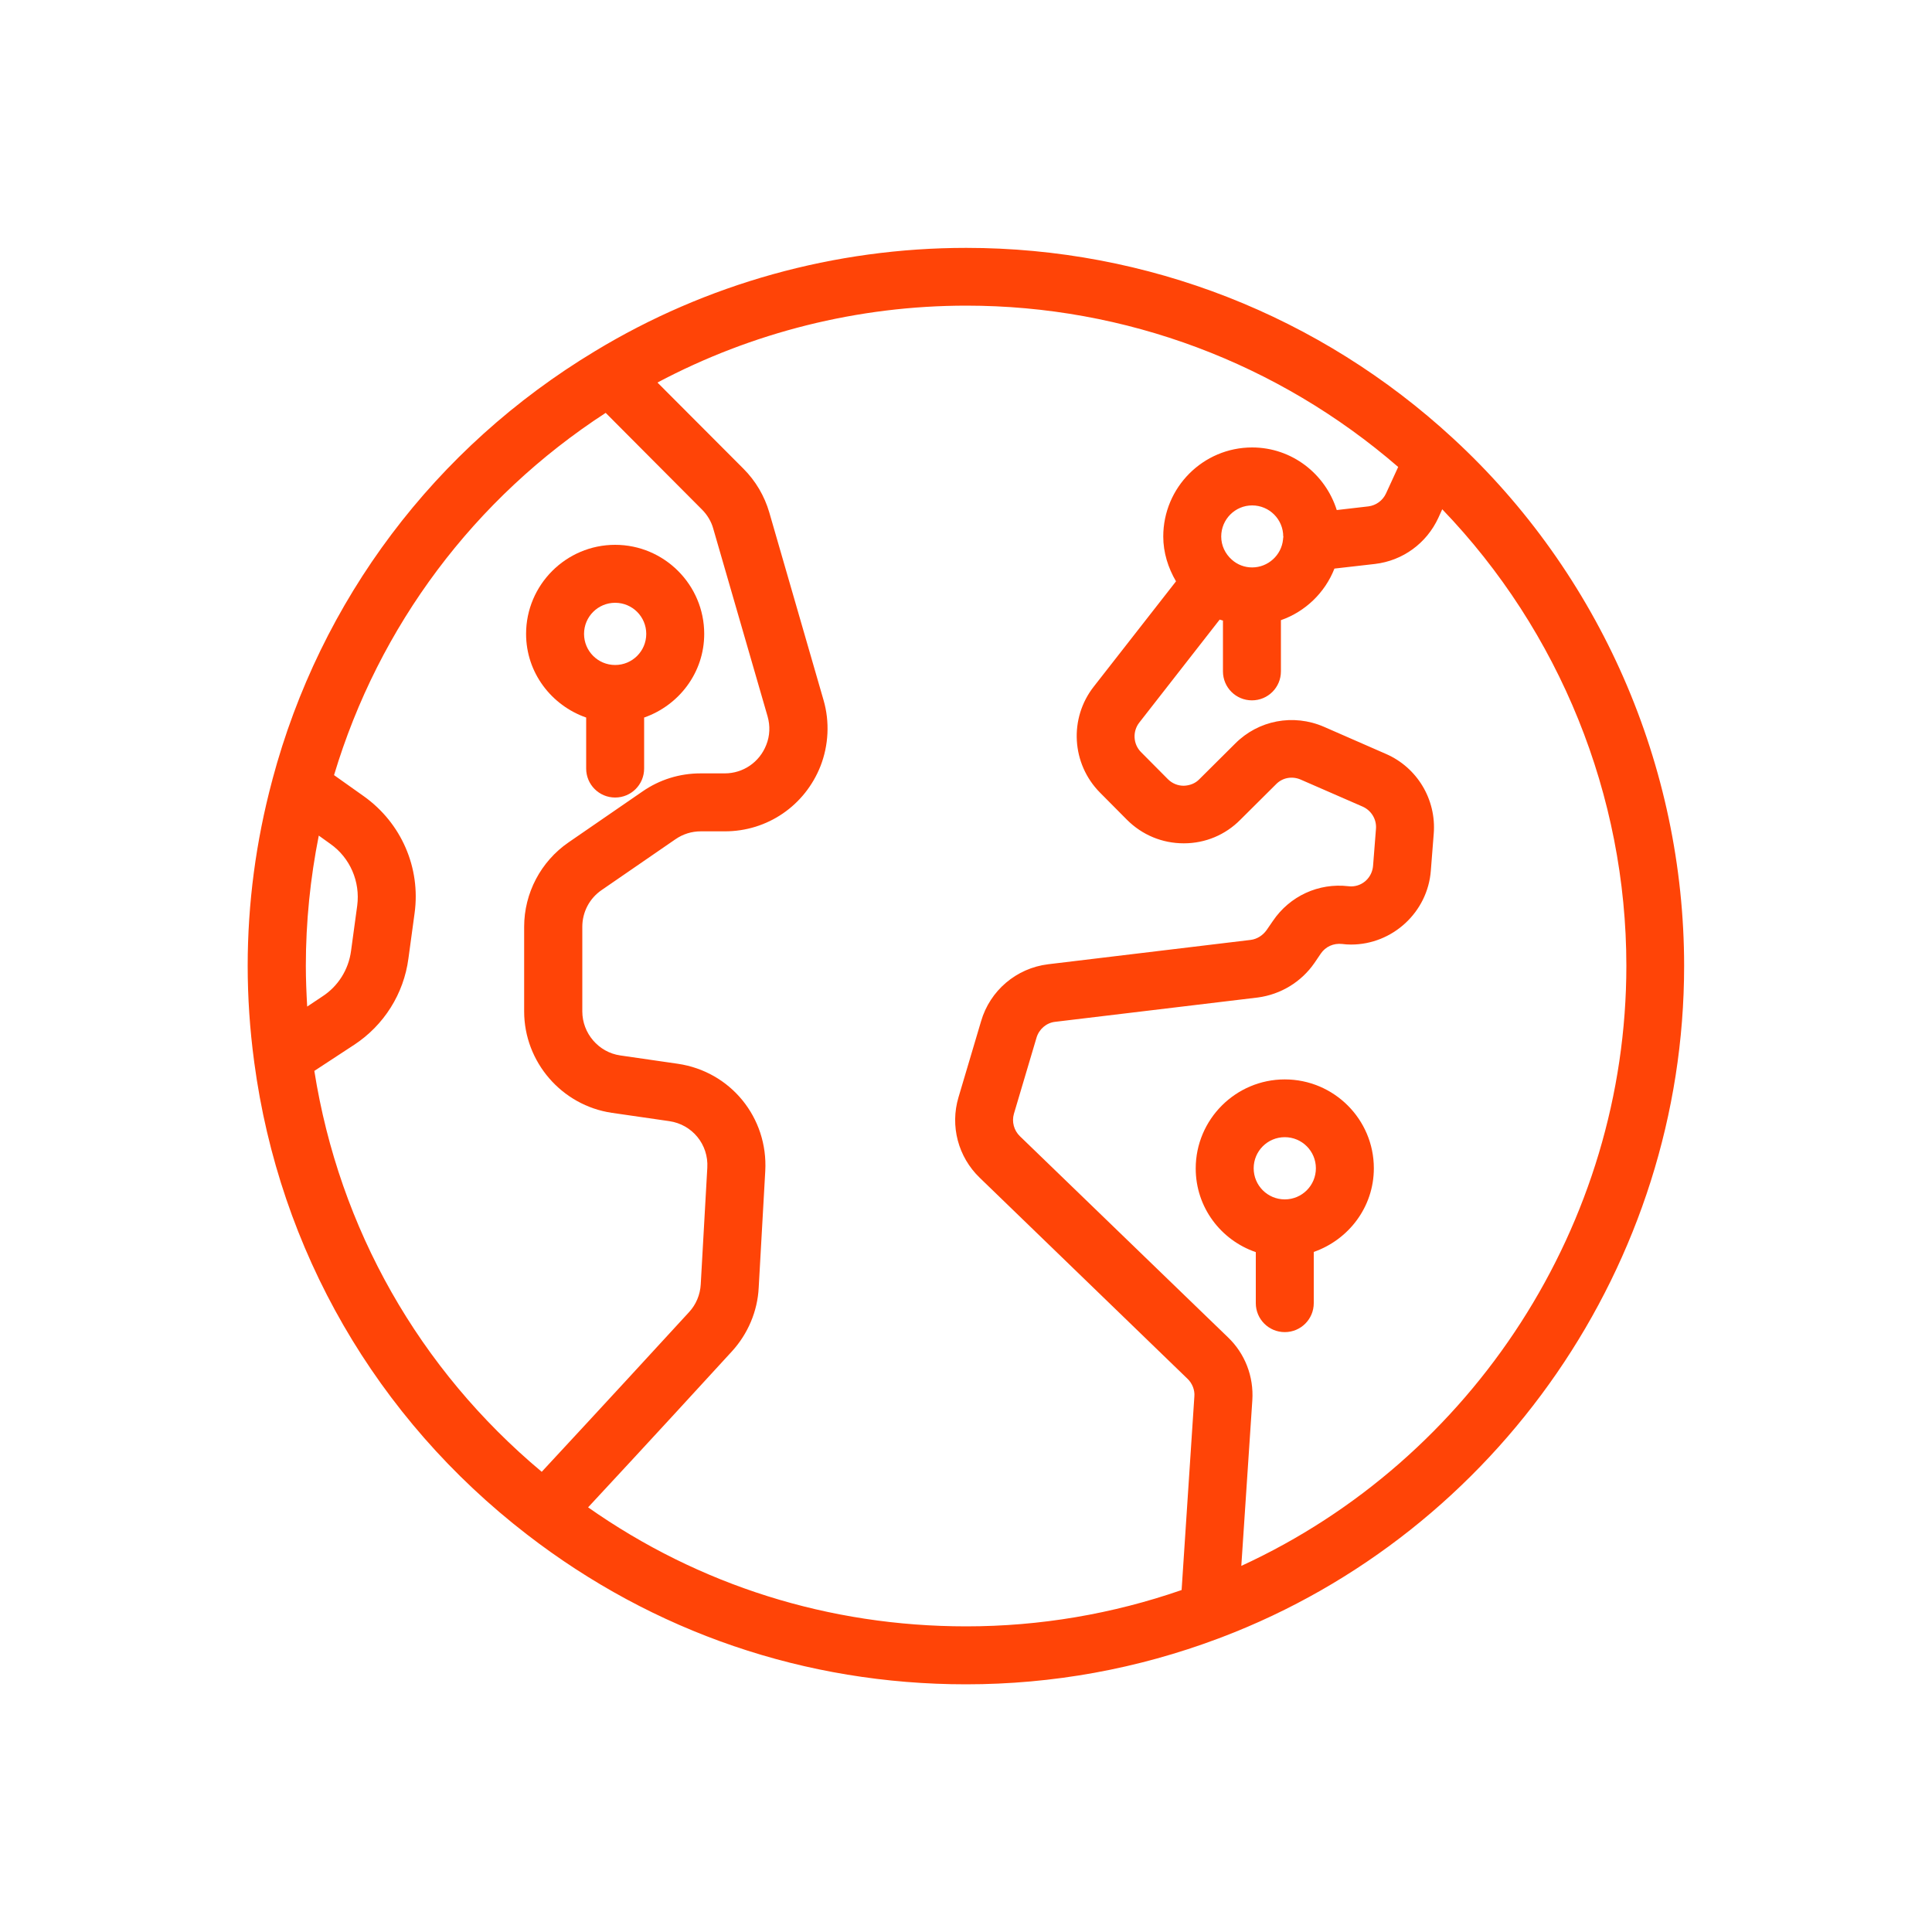
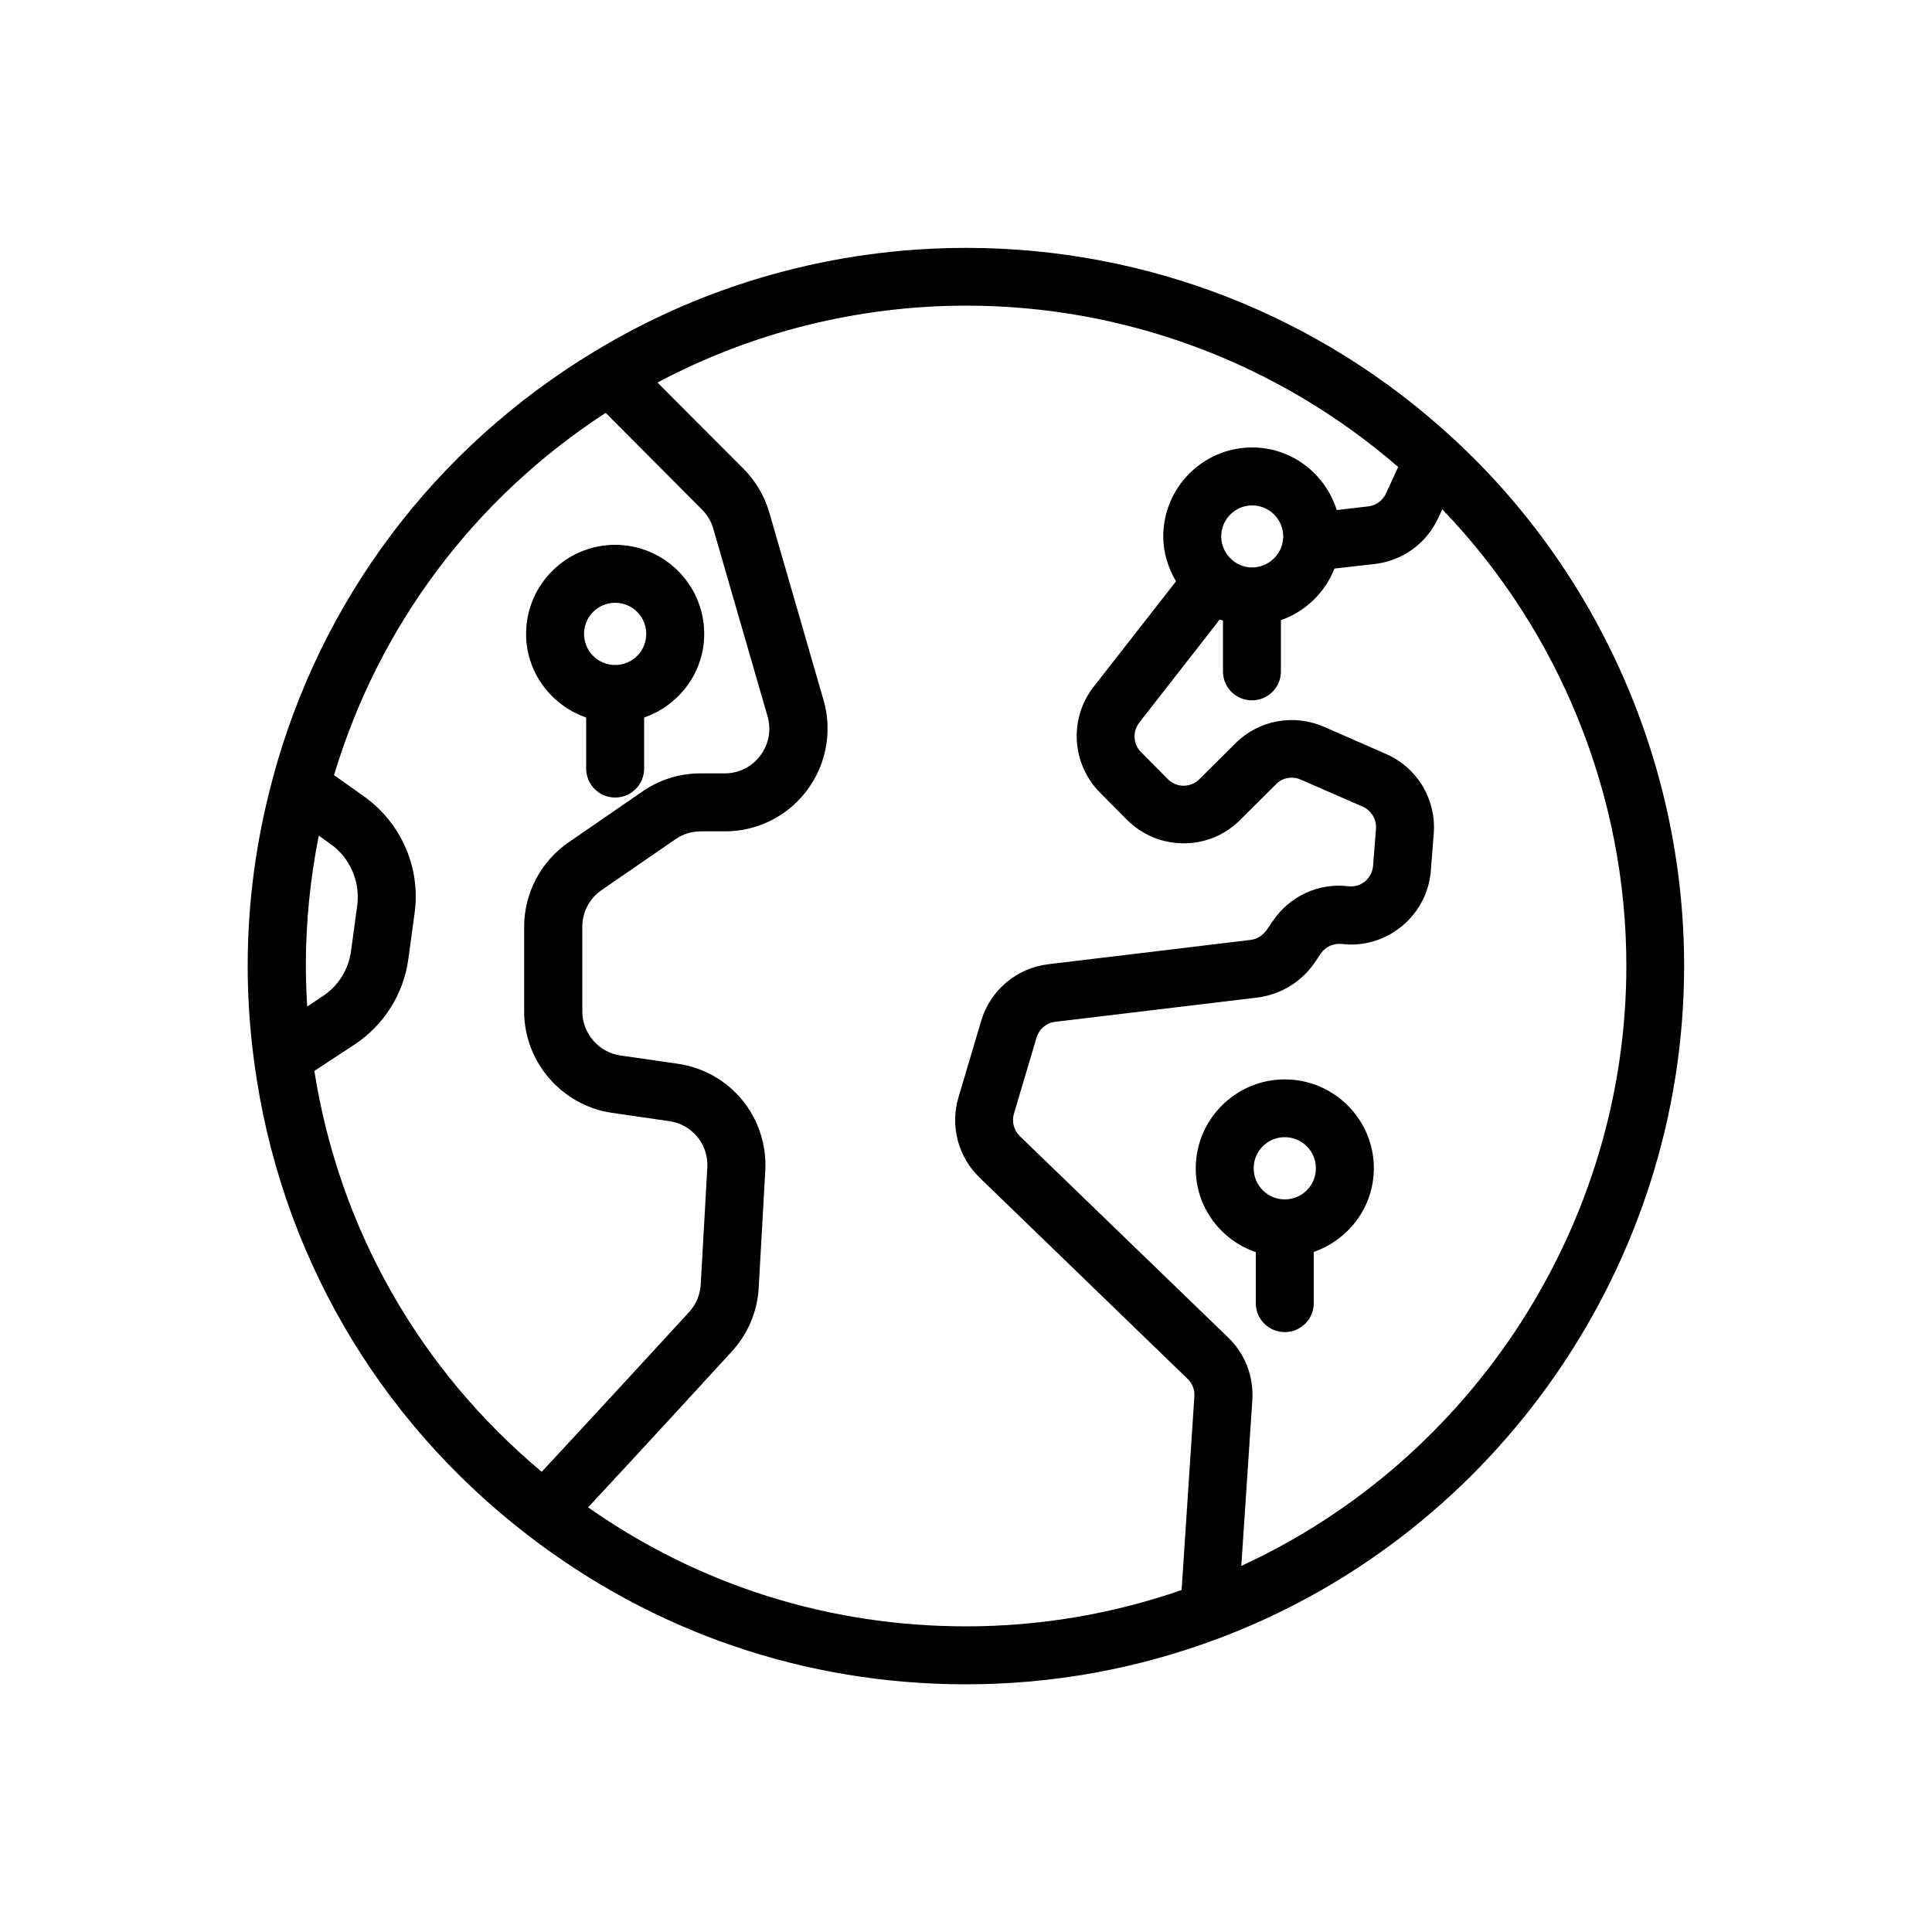
- <svg xmlns="http://www.w3.org/2000/svg" enable-background="new 0 0 100 100" viewBox="0 0 100 100" id="6211674">
-   <path d="M12.82,49.99c0,1.63,0.11,3.28,0.33,4.92c0,0.02,0.01,0.05,0.01,0.07c0,0,0,0,0,0.01c1.3,9.73,6.31,18.41,14.11,24.43  c6.56,5.07,14.42,7.76,22.73,7.76c4.49,0,8.88-0.8,13.06-2.37c0.06-0.02,0.11-0.04,0.16-0.06c14.33-5.45,23.95-19.4,23.95-34.75  c0-10.35-4.36-20.31-11.96-27.31c-6.89-6.36-15.84-9.86-25.2-9.86c-6.8,0-13.45,1.85-19.22,5.35c-8.28,4.99-14.21,12.87-16.69,22.17  c0,0.02-0.01,0.04-0.01,0.05c0,0.01,0,0.02-0.01,0.03C13.25,43.54,12.82,46.75,12.82,49.99z M17.1,43.68  c1.02,0.72,1.55,1.95,1.39,3.19l-0.32,2.35c-0.13,0.97-0.67,1.83-1.49,2.36L15.9,52.1c-0.04-0.7-0.07-1.41-0.07-2.11  c0-2.27,0.23-4.53,0.67-6.74L17.1,43.68z M84.18,49.99c0,13.35-7.92,25.54-19.93,31.06l0.57-8.57c0.08-1.23-0.38-2.42-1.26-3.26  L52.79,58.81c-0.31-0.3-0.43-0.75-0.31-1.16l1.17-3.94c0.13-0.44,0.51-0.77,0.96-0.82l10.5-1.26c1.18-0.16,2.24-0.8,2.92-1.78  l0.34-0.5c0.24-0.35,0.65-0.54,1.1-0.49c0.15,0.02,0.3,0.03,0.46,0.03c2.15,0,3.97-1.68,4.13-3.83l0.15-1.91  c0.14-1.77-0.86-3.43-2.48-4.13l-3.2-1.4c-1.59-0.69-3.4-0.34-4.6,0.87l-1.85,1.84c-0.21,0.22-0.5,0.33-0.81,0.34c0,0,0,0,0,0  c-0.31,0-0.6-0.12-0.82-0.34l-1.39-1.4c-0.41-0.41-0.45-1.07-0.09-1.53l4.16-5.33c0.05,0.02,0.11,0.03,0.17,0.05v2.63  c0,0.83,0.67,1.5,1.5,1.5s1.5-0.67,1.5-1.5V32.1c1.26-0.44,2.28-1.42,2.77-2.67l2.1-0.24c1.44-0.17,2.67-1.07,3.28-2.39l0.2-0.44  C80.73,32.68,84.18,41.18,84.18,49.99z M66.41,27.92C66.41,27.92,66.41,27.93,66.41,27.92c-0.08,0.82-0.78,1.45-1.6,1.45  c-0.39,0-0.76-0.14-1.05-0.4c-0.35-0.31-0.55-0.74-0.55-1.2c0-0.89,0.72-1.61,1.6-1.61c0.89,0,1.61,0.72,1.61,1.61l0.01,0  C66.42,27.82,66.41,27.87,66.41,27.92z M72.37,24.17l-0.63,1.37c-0.17,0.37-0.52,0.62-0.91,0.67l-1.64,0.19  c-0.59-1.87-2.32-3.24-4.38-3.24c-2.54,0-4.6,2.07-4.6,4.61c0,0.83,0.25,1.62,0.66,2.32l-4.25,5.44c-1.3,1.65-1.16,4.01,0.32,5.5  l1.39,1.4c0.79,0.79,1.83,1.22,2.94,1.22c0,0,0.01,0,0.01,0c1.11,0,2.15-0.44,2.92-1.22l1.85-1.84c0.33-0.34,0.83-0.43,1.27-0.24  l3.21,1.4c0.45,0.2,0.73,0.66,0.69,1.15l-0.15,1.91c-0.05,0.61-0.54,1.07-1.14,1.07c-0.06,0-0.11-0.01-0.14-0.01  c-1.54-0.18-3.03,0.51-3.9,1.79l-0.33,0.48c-0.2,0.28-0.5,0.47-0.83,0.51l-10.48,1.26c-1.64,0.2-3.01,1.36-3.47,2.95l-1.17,3.94  c-0.44,1.48-0.02,3.08,1.1,4.16l10.76,10.41c0.24,0.23,0.38,0.58,0.35,0.91L61.16,82.3c-3.58,1.24-7.33,1.88-11.15,1.88  c-7.09,0-13.82-2.12-19.57-6.16c3.17-3.41,6.04-6.54,7.45-8.08c0.82-0.9,1.32-2.07,1.38-3.29l0.34-6.04  c0.15-2.76-1.79-5.15-4.53-5.55l-2.97-0.43c-1.13-0.16-1.97-1.15-1.97-2.28v-4.38c0-0.76,0.37-1.47,1-1.9l3.82-2.63  c0.39-0.27,0.84-0.41,1.31-0.41h1.25c2.2,0,4.14-1.33,4.95-3.38c0.42-1.08,0.48-2.29,0.16-3.4l-2.81-9.72  c-0.25-0.86-0.71-1.64-1.34-2.27l-4.45-4.46c4.9-2.6,10.38-3.98,15.99-3.98C58.25,15.82,66.15,18.79,72.37,24.17z M31.35,21.37  l4.99,5.01c0.27,0.27,0.48,0.62,0.58,0.99l2.81,9.71c0.14,0.49,0.12,1.01-0.07,1.48c-0.35,0.89-1.19,1.47-2.15,1.47h-1.25  c-1.08,0-2.12,0.32-3.01,0.94l-3.82,2.63c-1.44,0.99-2.3,2.63-2.3,4.37v4.38c0,2.62,1.95,4.87,4.54,5.25l2.97,0.43  c1.19,0.17,2.04,1.21,1.97,2.41l-0.34,6.04c-0.03,0.53-0.24,1.04-0.6,1.43c-1.44,1.57-4.4,4.79-7.63,8.27  c-6.34-5.3-10.48-12.59-11.77-20.75l2.06-1.35c1.54-1.01,2.57-2.64,2.81-4.47l0.32-2.35c0.32-2.35-0.69-4.66-2.62-6.04l-1.55-1.1  C19.61,32.39,24.55,25.79,31.35,21.37z" fill="#ff4407" class="color000000 svgShape" />
-   <path d="M66.5 55.87c-2.54 0-4.61 2.07-4.61 4.61 0 2.01 1.3 3.71 3.11 4.33v2.64c0 .83.67 1.5 1.5 1.5s1.5-.67 1.5-1.5V64.8c1.8-.63 3.11-2.32 3.11-4.33C71.11 57.93 69.04 55.87 66.5 55.87zM66.5 62.08c-.89 0-1.61-.72-1.61-1.61 0-.89.72-1.61 1.61-1.61s1.61.72 1.61 1.61C68.11 61.36 67.39 62.08 66.5 62.08zM30.34 37.14v2.64c0 .83.67 1.5 1.5 1.5s1.5-.67 1.5-1.5v-2.64c1.8-.63 3.11-2.32 3.11-4.33 0-2.54-2.07-4.61-4.61-4.61s-4.61 2.07-4.61 4.61C27.23 34.82 28.54 36.51 30.34 37.14zM31.84 31.2c.89 0 1.61.72 1.61 1.61 0 .89-.72 1.61-1.61 1.61s-1.61-.72-1.61-1.61C30.23 31.92 30.95 31.2 31.84 31.2z" fill="#ff4407" class="color000000 svgShape" />
+ <svg xmlns="http://www.w3.org/2000/svg" enable-background="new 0 0 100 100" viewBox="0 0 100 100">
+   <path d="M12.82,49.99c0,1.63,0.11,3.28,0.33,4.92c0,0.02,0.01,0.05,0.01,0.07c0,0,0,0,0,0.01c1.3,9.73,6.31,18.41,14.11,24.43  c6.56,5.07,14.42,7.76,22.73,7.76c4.49,0,8.88-0.8,13.06-2.37c0.06-0.02,0.11-0.04,0.16-0.06c14.33-5.45,23.95-19.4,23.95-34.75  c0-10.35-4.36-20.31-11.96-27.31c-6.89-6.36-15.84-9.86-25.2-9.86c-6.8,0-13.45,1.85-19.22,5.35c-8.28,4.99-14.21,12.87-16.69,22.17  c0,0.02-0.01,0.04-0.01,0.05c0,0.01,0,0.02-0.01,0.03C13.25,43.54,12.82,46.75,12.82,49.99z M17.1,43.68  c1.02,0.72,1.55,1.95,1.39,3.19l-0.32,2.35c-0.13,0.97-0.67,1.83-1.49,2.36L15.9,52.1c-0.04-0.7-0.07-1.41-0.07-2.11  c0-2.27,0.23-4.53,0.67-6.74L17.1,43.68z M84.18,49.99c0,13.35-7.92,25.54-19.93,31.06l0.57-8.57c0.08-1.23-0.38-2.42-1.26-3.26  L52.79,58.81c-0.31-0.3-0.43-0.75-0.31-1.16l1.17-3.94c0.13-0.44,0.51-0.77,0.96-0.82l10.5-1.26c1.18-0.16,2.24-0.8,2.92-1.78  l0.34-0.5c0.24-0.35,0.65-0.54,1.1-0.49c0.15,0.02,0.3,0.03,0.46,0.03c2.15,0,3.97-1.68,4.13-3.83l0.15-1.91  c0.14-1.77-0.86-3.43-2.48-4.13l-3.2-1.4c-1.59-0.69-3.4-0.34-4.6,0.87l-1.85,1.84c-0.21,0.22-0.5,0.33-0.81,0.34c0,0,0,0,0,0  c-0.31,0-0.6-0.12-0.82-0.34l-1.39-1.4c-0.41-0.41-0.45-1.07-0.09-1.53l4.16-5.33c0.05,0.02,0.11,0.03,0.17,0.05v2.63  c0,0.83,0.67,1.5,1.5,1.5s1.5-0.67,1.5-1.5V32.1c1.26-0.44,2.28-1.42,2.77-2.67l2.1-0.24c1.44-0.17,2.67-1.07,3.28-2.39l0.2-0.44  C80.73,32.68,84.18,41.18,84.18,49.99z M66.41,27.92C66.41,27.92,66.41,27.93,66.41,27.92c-0.08,0.82-0.78,1.45-1.6,1.45  c-0.39,0-0.76-0.14-1.05-0.4c-0.35-0.31-0.55-0.74-0.55-1.2c0-0.89,0.72-1.61,1.6-1.61c0.89,0,1.61,0.72,1.61,1.61l0.01,0  C66.42,27.82,66.41,27.87,66.41,27.92z M72.37,24.17l-0.63,1.37c-0.17,0.37-0.52,0.62-0.91,0.67l-1.64,0.19  c-0.59-1.87-2.32-3.24-4.38-3.24c-2.54,0-4.6,2.07-4.6,4.61c0,0.83,0.25,1.62,0.66,2.32l-4.25,5.44c-1.3,1.65-1.16,4.01,0.32,5.5  l1.39,1.4c0.79,0.79,1.83,1.22,2.94,1.22c0,0,0.01,0,0.01,0c1.11,0,2.15-0.44,2.92-1.22l1.85-1.84c0.33-0.34,0.83-0.43,1.27-0.24  l3.21,1.4c0.45,0.2,0.73,0.66,0.69,1.15l-0.15,1.91c-0.05,0.61-0.54,1.07-1.14,1.07c-0.06,0-0.11-0.01-0.14-0.01  c-1.54-0.18-3.03,0.51-3.9,1.79l-0.33,0.48c-0.2,0.28-0.5,0.47-0.83,0.51l-10.48,1.26c-1.64,0.2-3.01,1.36-3.47,2.95l-1.17,3.94  c-0.44,1.48-0.02,3.08,1.1,4.16l10.76,10.41c0.24,0.23,0.38,0.58,0.35,0.91L61.16,82.3c-3.58,1.24-7.33,1.88-11.15,1.88  c-7.09,0-13.82-2.12-19.57-6.16c3.17-3.41,6.04-6.54,7.45-8.08c0.82-0.9,1.32-2.07,1.38-3.29l0.34-6.04  c0.15-2.76-1.79-5.15-4.53-5.55l-2.97-0.43c-1.13-0.16-1.97-1.15-1.97-2.28v-4.38c0-0.76,0.37-1.47,1-1.9l3.82-2.63  c0.39-0.27,0.84-0.41,1.31-0.41h1.25c2.2,0,4.14-1.33,4.95-3.38c0.42-1.08,0.48-2.29,0.16-3.4l-2.81-9.72  c-0.25-0.86-0.71-1.64-1.34-2.27l-4.45-4.46c4.9-2.6,10.38-3.98,15.99-3.98C58.25,15.82,66.15,18.79,72.37,24.17z M31.35,21.37  l4.99,5.01c0.27,0.27,0.48,0.62,0.58,0.99l2.81,9.71c0.14,0.49,0.12,1.01-0.07,1.48c-0.35,0.89-1.19,1.47-2.15,1.47h-1.25  c-1.08,0-2.12,0.32-3.01,0.94l-3.82,2.63c-1.44,0.99-2.3,2.63-2.3,4.37v4.38c0,2.62,1.95,4.87,4.54,5.25l2.97,0.43  c1.19,0.17,2.04,1.21,1.97,2.41l-0.34,6.04c-0.03,0.53-0.24,1.04-0.6,1.43c-1.44,1.57-4.4,4.79-7.63,8.27  c-6.34-5.3-10.48-12.59-11.77-20.75l2.06-1.35c1.54-1.01,2.57-2.64,2.81-4.47l0.32-2.35c0.32-2.35-0.69-4.66-2.62-6.04l-1.55-1.1  C19.61,32.39,24.55,25.79,31.35,21.37z" />
+   <path d="M66.5 55.87c-2.54 0-4.61 2.07-4.61 4.61 0 2.01 1.3 3.71 3.11 4.33v2.64c0 .83.67 1.5 1.5 1.5s1.5-.67 1.5-1.5V64.8c1.8-.63 3.11-2.32 3.11-4.33C71.11 57.93 69.04 55.87 66.5 55.87zM66.5 62.08c-.89 0-1.61-.72-1.61-1.61 0-.89.72-1.61 1.61-1.61s1.61.72 1.61 1.61C68.11 61.36 67.39 62.08 66.5 62.08zM30.34 37.14v2.64c0 .83.67 1.5 1.5 1.5s1.5-.67 1.5-1.5v-2.64c1.8-.63 3.11-2.32 3.11-4.33 0-2.54-2.07-4.61-4.61-4.61s-4.61 2.07-4.61 4.61C27.23 34.82 28.54 36.51 30.34 37.14zM31.84 31.2c.89 0 1.61.72 1.61 1.61 0 .89-.72 1.61-1.61 1.61s-1.61-.72-1.61-1.61C30.23 31.92 30.95 31.2 31.84 31.2z" />
</svg>
